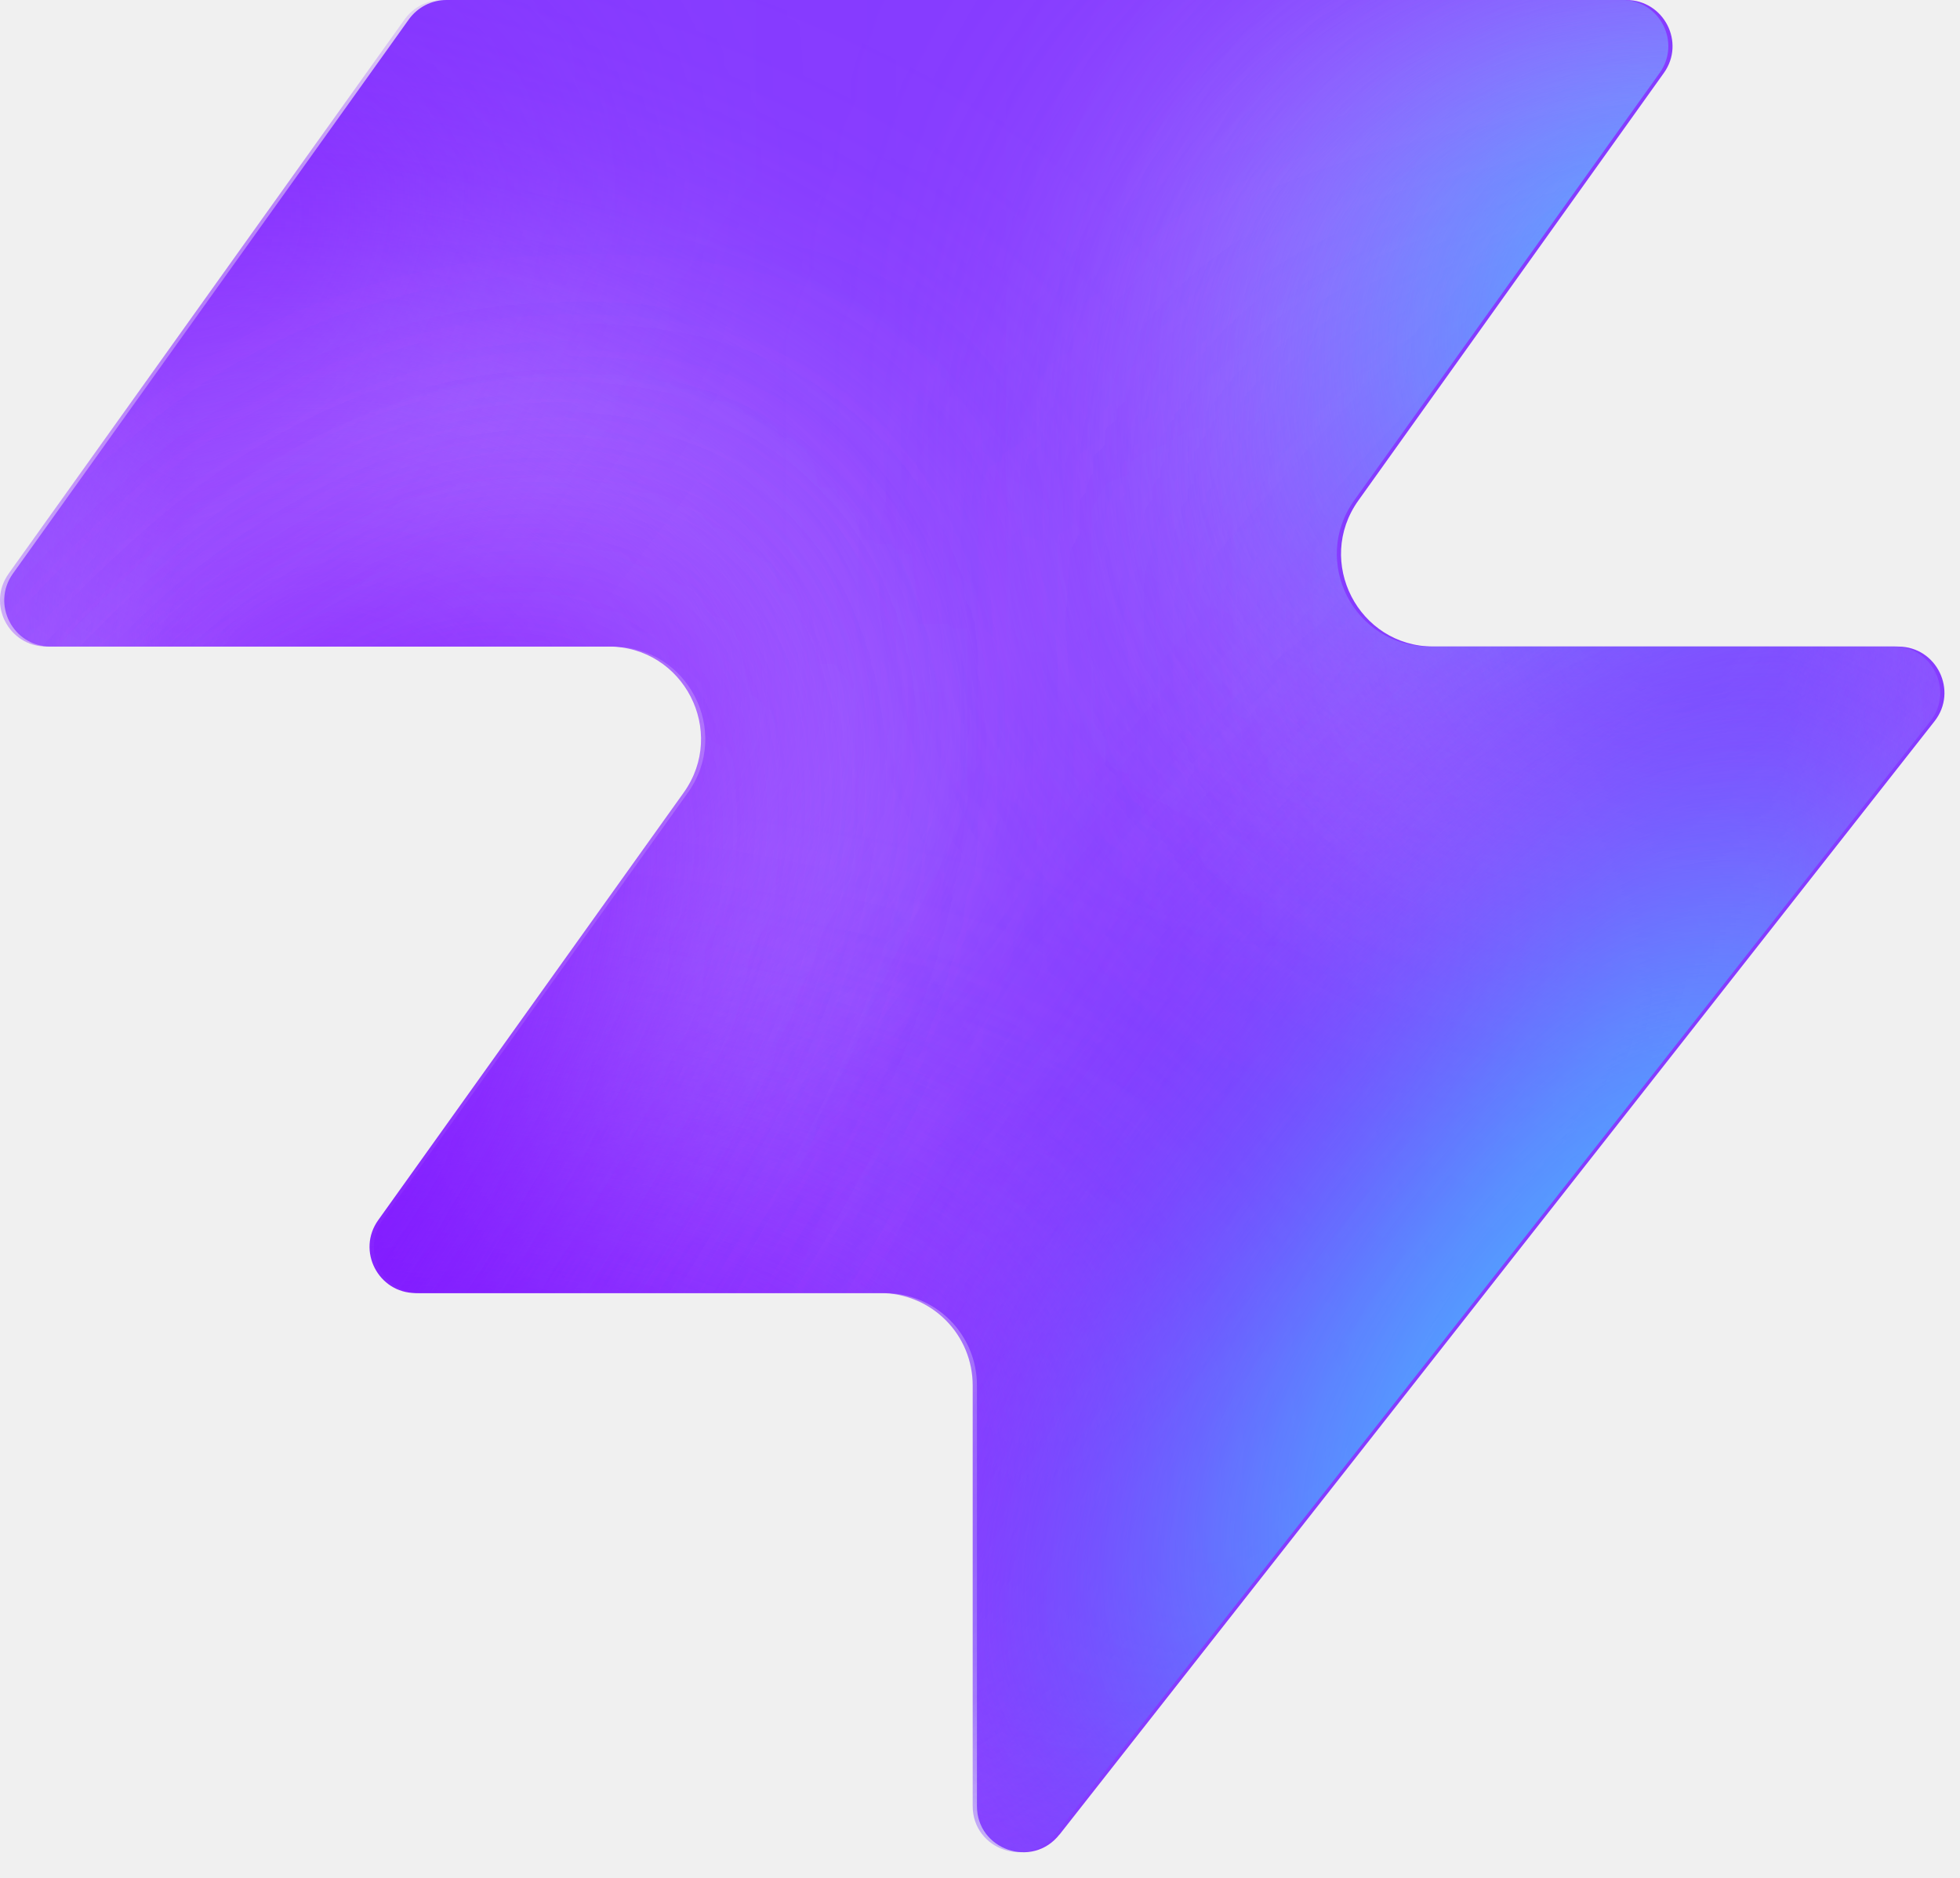
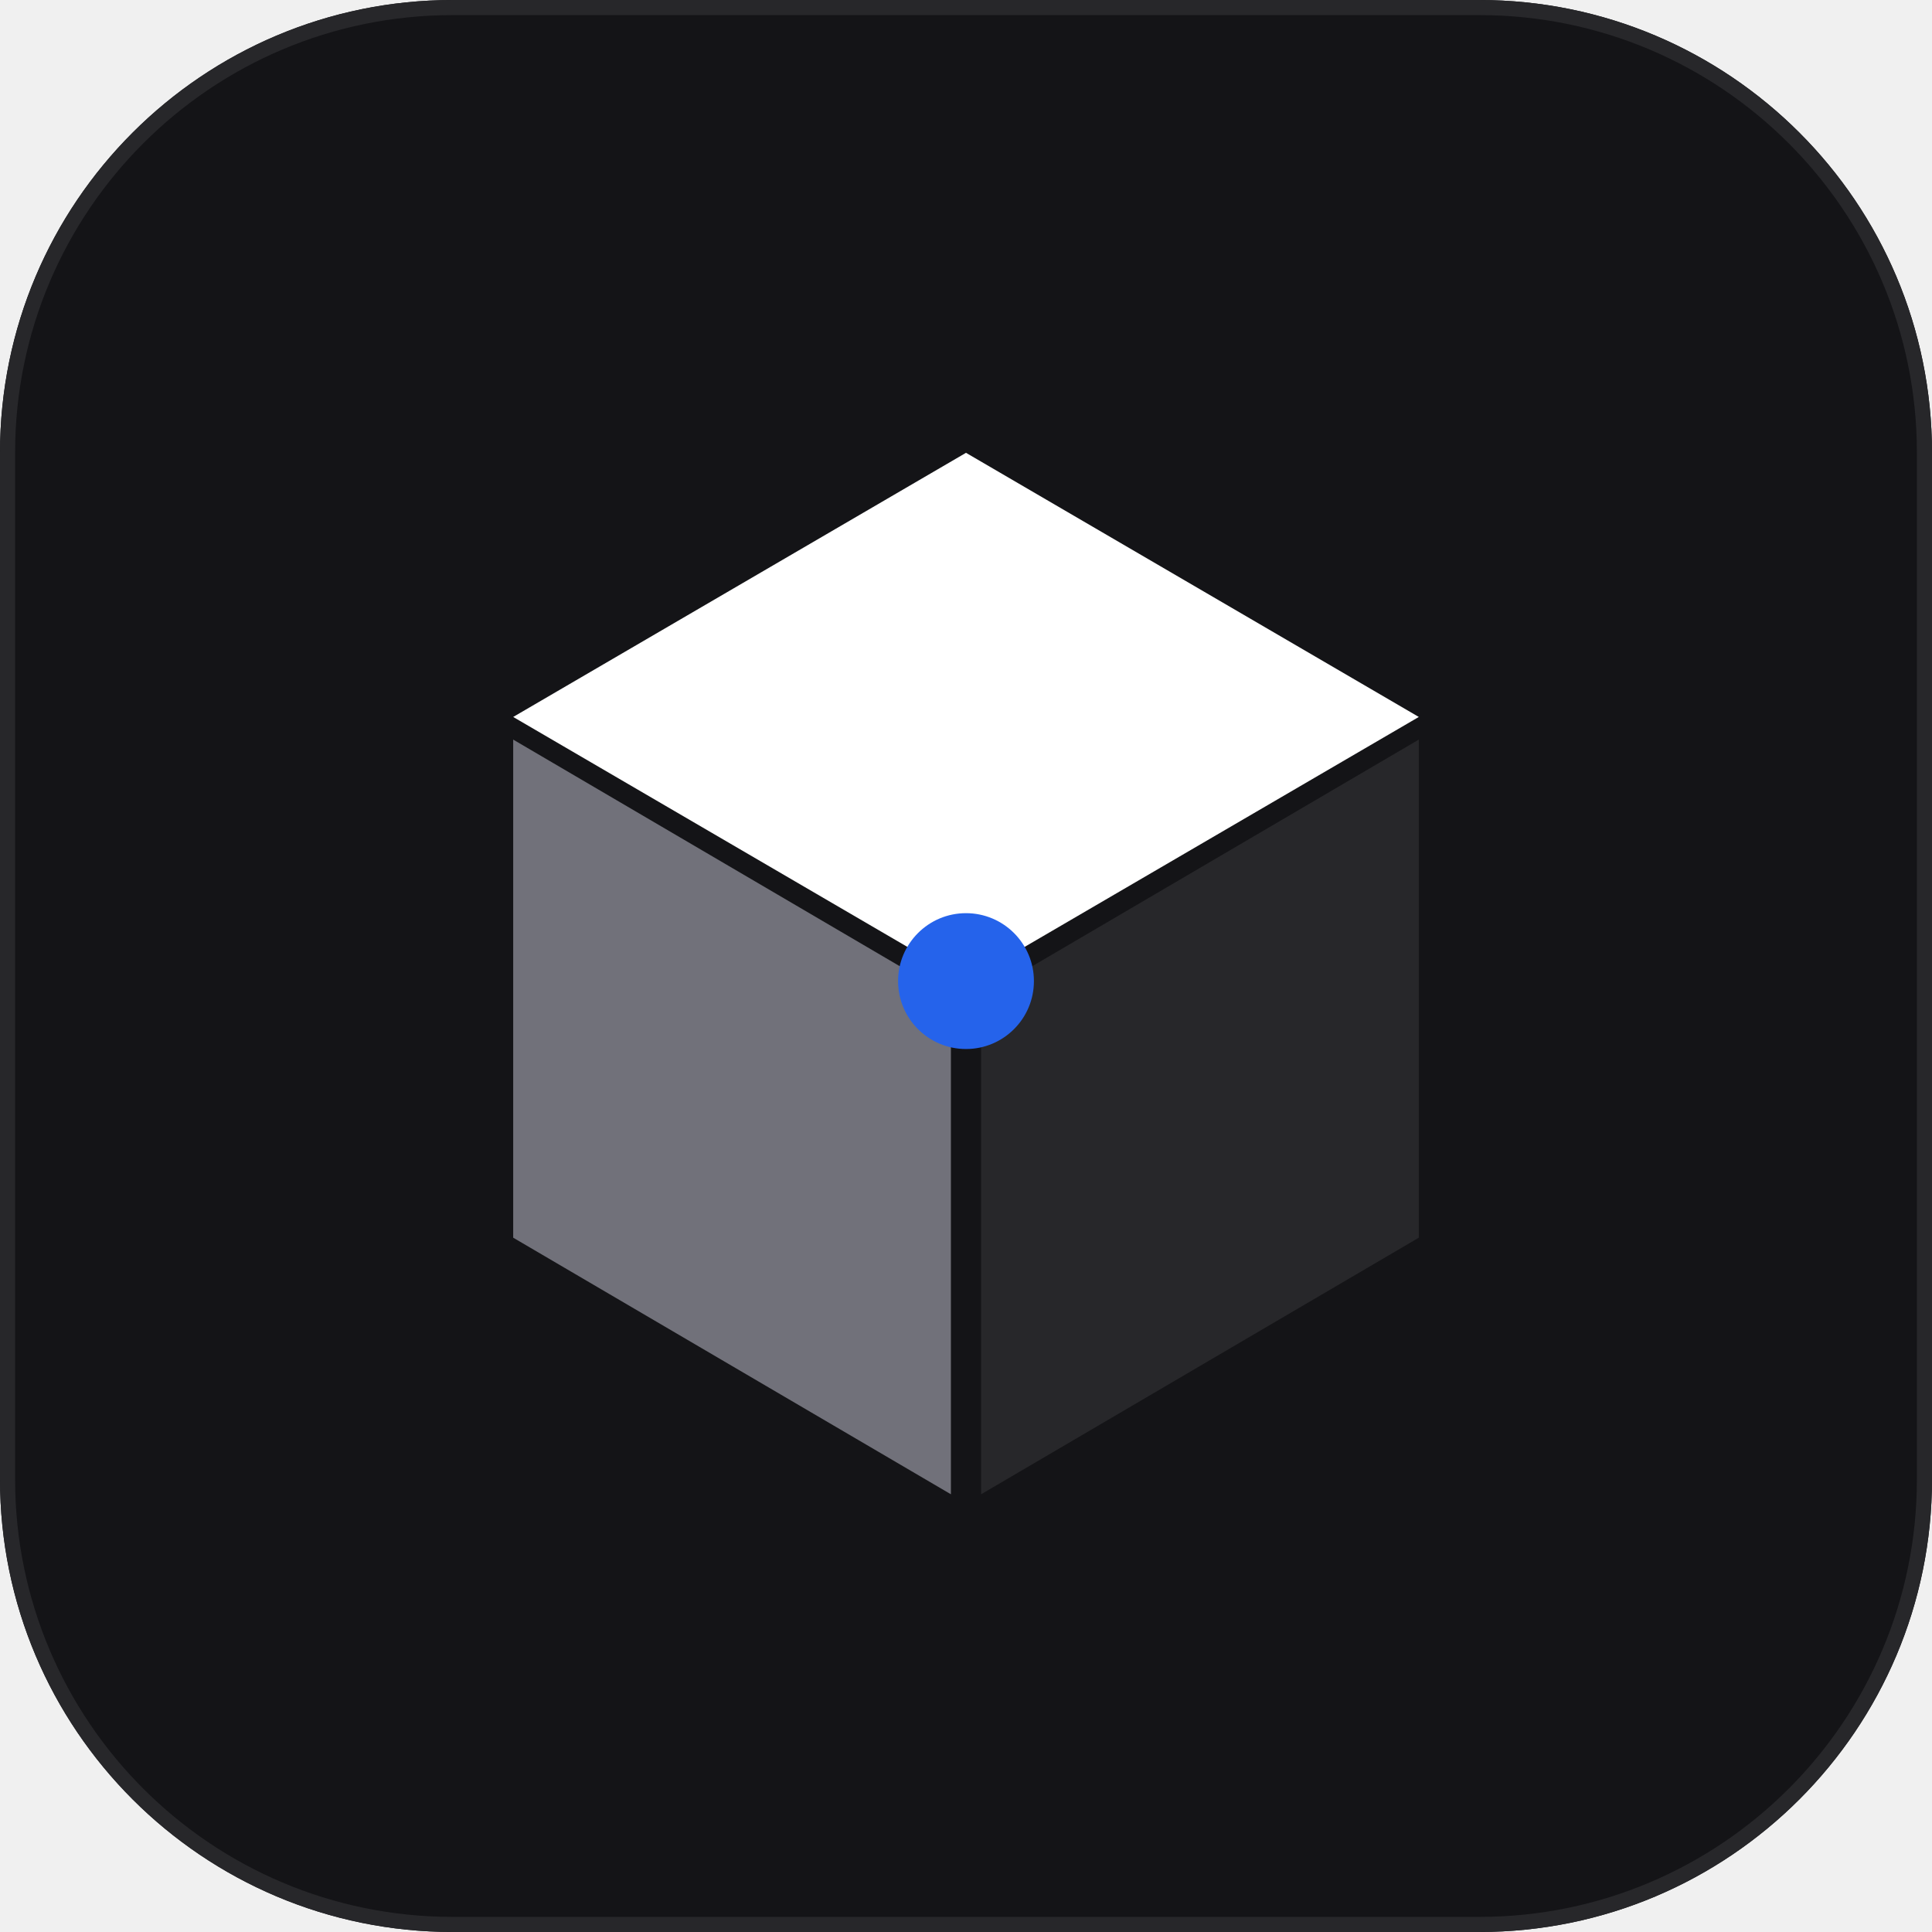
- <svg xmlns="http://www.w3.org/2000/svg" width="48" height="46" fill="none" viewBox="0 0 48 46">
-   <path fill="#863bff" d="M25.946 44.938c-.664.845-2.021.375-2.021-.698V33.937a2.26 2.26 0 0 0-2.262-2.262H10.287c-.92 0-1.456-1.04-.92-1.788l7.48-10.471c1.07-1.497 0-3.578-1.842-3.578H1.237c-.92 0-1.456-1.04-.92-1.788L10.013.474c.214-.297.556-.474.92-.474h28.894c.92 0 1.456 1.04.92 1.788l-7.48 10.471c-1.07 1.498 0 3.579 1.842 3.579h11.377c.943 0 1.473 1.088.89 1.83L25.947 44.94z" style="fill:#863bff;fill:color(display-p3 .525 .23 1);fill-opacity:1" />
-   <mask id="a" width="48" height="46" x="0" y="0" maskUnits="userSpaceOnUse" style="mask-type:alpha">
-     <path fill="#000" d="M25.842 44.938c-.664.844-2.021.375-2.021-.698V33.937a2.26 2.26 0 0 0-2.262-2.262H10.183c-.92 0-1.456-1.04-.92-1.788l7.48-10.471c1.07-1.498 0-3.579-1.842-3.579H1.133c-.92 0-1.456-1.04-.92-1.787L9.91.473c.214-.297.556-.474.92-.474h28.894c.92 0 1.456 1.04.92 1.788l-7.48 10.471c-1.07 1.498 0 3.578 1.842 3.578h11.377c.943 0 1.473 1.088.89 1.832L25.843 44.94z" style="fill:#000;fill-opacity:1" />
-   </mask>
-   <g mask="url(#a)">
-     <g filter="url(#b)">
-       <ellipse cx="5.508" cy="14.704" fill="#ede6ff" rx="5.508" ry="14.704" style="fill:#ede6ff;fill:color(display-p3 .927 .903 1);fill-opacity:1" transform="matrix(.00324 1 1 -.00324 -4.47 31.516)" />
-     </g>
-     <g filter="url(#c)">
-       <ellipse cx="10.399" cy="29.851" fill="#ede6ff" rx="10.399" ry="29.851" style="fill:#ede6ff;fill:color(display-p3 .927 .903 1);fill-opacity:1" transform="matrix(.00324 1 1 -.00324 -39.328 7.883)" />
-     </g>
-     <g filter="url(#d)">
-       <ellipse cx="5.508" cy="30.487" fill="#7e14ff" rx="5.508" ry="30.487" style="fill:#7e14ff;fill:color(display-p3 .492 .077 1);fill-opacity:1" transform="rotate(89.814 -25.913 -14.639)scale(1 -1)" />
-     </g>
-     <g filter="url(#e)">
-       <ellipse cx="5.508" cy="30.599" fill="#7e14ff" rx="5.508" ry="30.599" style="fill:#7e14ff;fill:color(display-p3 .492 .077 1);fill-opacity:1" transform="rotate(89.814 -32.644 -3.334)scale(1 -1)" />
-     </g>
-     <g filter="url(#f)">
-       <ellipse cx="5.508" cy="30.599" fill="#7e14ff" rx="5.508" ry="30.599" style="fill:#7e14ff;fill:color(display-p3 .492 .077 1);fill-opacity:1" transform="matrix(.00324 1 1 -.00324 -34.34 30.47)" />
-     </g>
-     <g filter="url(#g)">
-       <ellipse cx="14.072" cy="22.078" fill="#ede6ff" rx="14.072" ry="22.078" style="fill:#ede6ff;fill:color(display-p3 .927 .903 1);fill-opacity:1" transform="rotate(93.35 24.506 48.493)scale(-1 1)" />
-     </g>
-     <g filter="url(#h)">
-       <ellipse cx="3.47" cy="21.501" fill="#7e14ff" rx="3.47" ry="21.501" style="fill:#7e14ff;fill:color(display-p3 .492 .077 1);fill-opacity:1" transform="rotate(89.009 28.708 47.59)scale(-1 1)" />
-     </g>
-     <g filter="url(#i)">
-       <ellipse cx="3.47" cy="21.501" fill="#7e14ff" rx="3.47" ry="21.501" style="fill:#7e14ff;fill:color(display-p3 .492 .077 1);fill-opacity:1" transform="rotate(89.009 28.708 47.59)scale(-1 1)" />
-     </g>
-     <g filter="url(#j)">
-       <ellipse cx=".387" cy="8.972" fill="#7e14ff" rx="4.407" ry="29.108" style="fill:#7e14ff;fill:color(display-p3 .492 .077 1);fill-opacity:1" transform="rotate(39.51 .387 8.972)" />
-     </g>
-     <g filter="url(#k)">
-       <ellipse cx="47.523" cy="-6.092" fill="#7e14ff" rx="4.407" ry="29.108" style="fill:#7e14ff;fill:color(display-p3 .492 .077 1);fill-opacity:1" transform="rotate(37.892 47.523 -6.092)" />
-     </g>
-     <g filter="url(#l)">
-       <ellipse cx="41.412" cy="6.333" fill="#47bfff" rx="5.971" ry="9.665" style="fill:#47bfff;fill:color(display-p3 .28 .748 1);fill-opacity:1" transform="rotate(37.892 41.412 6.333)" />
-     </g>
-     <g filter="url(#m)">
-       <ellipse cx="-1.879" cy="38.332" fill="#7e14ff" rx="4.407" ry="29.108" style="fill:#7e14ff;fill:color(display-p3 .492 .077 1);fill-opacity:1" transform="rotate(37.892 -1.88 38.332)" />
-     </g>
-     <g filter="url(#n)">
-       <ellipse cx="-1.879" cy="38.332" fill="#7e14ff" rx="4.407" ry="29.108" style="fill:#7e14ff;fill:color(display-p3 .492 .077 1);fill-opacity:1" transform="rotate(37.892 -1.88 38.332)" />
-     </g>
-     <g filter="url(#o)">
-       <ellipse cx="35.651" cy="29.907" fill="#7e14ff" rx="4.407" ry="29.108" style="fill:#7e14ff;fill:color(display-p3 .492 .077 1);fill-opacity:1" transform="rotate(37.892 35.651 29.907)" />
-     </g>
-     <g filter="url(#p)">
-       <ellipse cx="38.418" cy="32.4" fill="#47bfff" rx="5.971" ry="15.297" style="fill:#47bfff;fill:color(display-p3 .28 .748 1);fill-opacity:1" transform="rotate(37.892 38.418 32.4)" />
-     </g>
-   </g>
-   <defs>
-     <filter id="b" width="60.045" height="41.654" x="-19.77" y="16.149" color-interpolation-filters="sRGB" filterUnits="userSpaceOnUse">
-       <feFlood flood-opacity="0" result="BackgroundImageFix" />
-       <feBlend in="SourceGraphic" in2="BackgroundImageFix" result="shape" />
-       <feGaussianBlur result="effect1_foregroundBlur_2002_17158" stdDeviation="7.659" />
-     </filter>
-     <filter id="c" width="90.34" height="51.437" x="-54.613" y="-7.533" color-interpolation-filters="sRGB" filterUnits="userSpaceOnUse">
-       <feFlood flood-opacity="0" result="BackgroundImageFix" />
-       <feBlend in="SourceGraphic" in2="BackgroundImageFix" result="shape" />
-       <feGaussianBlur result="effect1_foregroundBlur_2002_17158" stdDeviation="7.659" />
-     </filter>
-     <filter id="d" width="79.355" height="29.4" x="-49.64" y="2.03" color-interpolation-filters="sRGB" filterUnits="userSpaceOnUse">
-       <feFlood flood-opacity="0" result="BackgroundImageFix" />
-       <feBlend in="SourceGraphic" in2="BackgroundImageFix" result="shape" />
-       <feGaussianBlur result="effect1_foregroundBlur_2002_17158" stdDeviation="4.596" />
-     </filter>
-     <filter id="e" width="79.579" height="29.4" x="-45.045" y="20.029" color-interpolation-filters="sRGB" filterUnits="userSpaceOnUse">
-       <feFlood flood-opacity="0" result="BackgroundImageFix" />
-       <feBlend in="SourceGraphic" in2="BackgroundImageFix" result="shape" />
-       <feGaussianBlur result="effect1_foregroundBlur_2002_17158" stdDeviation="4.596" />
-     </filter>
-     <filter id="f" width="79.579" height="29.4" x="-43.513" y="21.178" color-interpolation-filters="sRGB" filterUnits="userSpaceOnUse">
-       <feFlood flood-opacity="0" result="BackgroundImageFix" />
-       <feBlend in="SourceGraphic" in2="BackgroundImageFix" result="shape" />
-       <feGaussianBlur result="effect1_foregroundBlur_2002_17158" stdDeviation="4.596" />
-     </filter>
-     <filter id="g" width="74.749" height="58.852" x="15.756" y="-17.901" color-interpolation-filters="sRGB" filterUnits="userSpaceOnUse">
-       <feFlood flood-opacity="0" result="BackgroundImageFix" />
-       <feBlend in="SourceGraphic" in2="BackgroundImageFix" result="shape" />
-       <feGaussianBlur result="effect1_foregroundBlur_2002_17158" stdDeviation="7.659" />
-     </filter>
-     <filter id="h" width="61.377" height="25.362" x="23.548" y="2.284" color-interpolation-filters="sRGB" filterUnits="userSpaceOnUse">
-       <feFlood flood-opacity="0" result="BackgroundImageFix" />
-       <feBlend in="SourceGraphic" in2="BackgroundImageFix" result="shape" />
-       <feGaussianBlur result="effect1_foregroundBlur_2002_17158" stdDeviation="4.596" />
-     </filter>
-     <filter id="i" width="61.377" height="25.362" x="23.548" y="2.284" color-interpolation-filters="sRGB" filterUnits="userSpaceOnUse">
-       <feFlood flood-opacity="0" result="BackgroundImageFix" />
-       <feBlend in="SourceGraphic" in2="BackgroundImageFix" result="shape" />
-       <feGaussianBlur result="effect1_foregroundBlur_2002_17158" stdDeviation="4.596" />
-     </filter>
-     <filter id="j" width="56.045" height="63.649" x="-27.636" y="-22.853" color-interpolation-filters="sRGB" filterUnits="userSpaceOnUse">
-       <feFlood flood-opacity="0" result="BackgroundImageFix" />
-       <feBlend in="SourceGraphic" in2="BackgroundImageFix" result="shape" />
-       <feGaussianBlur result="effect1_foregroundBlur_2002_17158" stdDeviation="4.596" />
-     </filter>
-     <filter id="k" width="54.814" height="64.646" x="20.116" y="-38.415" color-interpolation-filters="sRGB" filterUnits="userSpaceOnUse">
-       <feFlood flood-opacity="0" result="BackgroundImageFix" />
-       <feBlend in="SourceGraphic" in2="BackgroundImageFix" result="shape" />
-       <feGaussianBlur result="effect1_foregroundBlur_2002_17158" stdDeviation="4.596" />
-     </filter>
-     <filter id="l" width="33.541" height="35.313" x="24.641" y="-11.323" color-interpolation-filters="sRGB" filterUnits="userSpaceOnUse">
-       <feFlood flood-opacity="0" result="BackgroundImageFix" />
-       <feBlend in="SourceGraphic" in2="BackgroundImageFix" result="shape" />
-       <feGaussianBlur result="effect1_foregroundBlur_2002_17158" stdDeviation="4.596" />
-     </filter>
-     <filter id="m" width="54.814" height="64.646" x="-29.286" y="6.009" color-interpolation-filters="sRGB" filterUnits="userSpaceOnUse">
-       <feFlood flood-opacity="0" result="BackgroundImageFix" />
-       <feBlend in="SourceGraphic" in2="BackgroundImageFix" result="shape" />
-       <feGaussianBlur result="effect1_foregroundBlur_2002_17158" stdDeviation="4.596" />
-     </filter>
-     <filter id="n" width="54.814" height="64.646" x="-29.286" y="6.009" color-interpolation-filters="sRGB" filterUnits="userSpaceOnUse">
-       <feFlood flood-opacity="0" result="BackgroundImageFix" />
-       <feBlend in="SourceGraphic" in2="BackgroundImageFix" result="shape" />
-       <feGaussianBlur result="effect1_foregroundBlur_2002_17158" stdDeviation="4.596" />
-     </filter>
-     <filter id="o" width="54.814" height="64.646" x="8.244" y="-2.416" color-interpolation-filters="sRGB" filterUnits="userSpaceOnUse">
-       <feFlood flood-opacity="0" result="BackgroundImageFix" />
-       <feBlend in="SourceGraphic" in2="BackgroundImageFix" result="shape" />
-       <feGaussianBlur result="effect1_foregroundBlur_2002_17158" stdDeviation="4.596" />
-     </filter>
-     <filter id="p" width="39.409" height="43.623" x="18.713" y="10.588" color-interpolation-filters="sRGB" filterUnits="userSpaceOnUse">
-       <feFlood flood-opacity="0" result="BackgroundImageFix" />
-       <feBlend in="SourceGraphic" in2="BackgroundImageFix" result="shape" />
-       <feGaussianBlur result="effect1_foregroundBlur_2002_17158" stdDeviation="4.596" />
-     </filter>
-   </defs>
+ <svg xmlns="http://www.w3.org/2000/svg" viewBox="0 0 512 512" width="512" height="512">
+   <rect width="512" height="512" rx="120" fill="#141417" />
+   <rect width="508" height="508" x="2" y="2" rx="118" fill="none" stroke="#27272a" stroke-width="4" />
+   <polygon points="256,120 376,190 256,260 136,190" fill="#FFFFFF" />
+   <polygon points="136,196 252,264 252,396 136,328" fill="#71717a" />
+   <polygon points="260,264 376,196 376,328 260,396" fill="#27272a" />
+   <circle cx="256" cy="260" r="18" fill="#2563eb" />
</svg>
